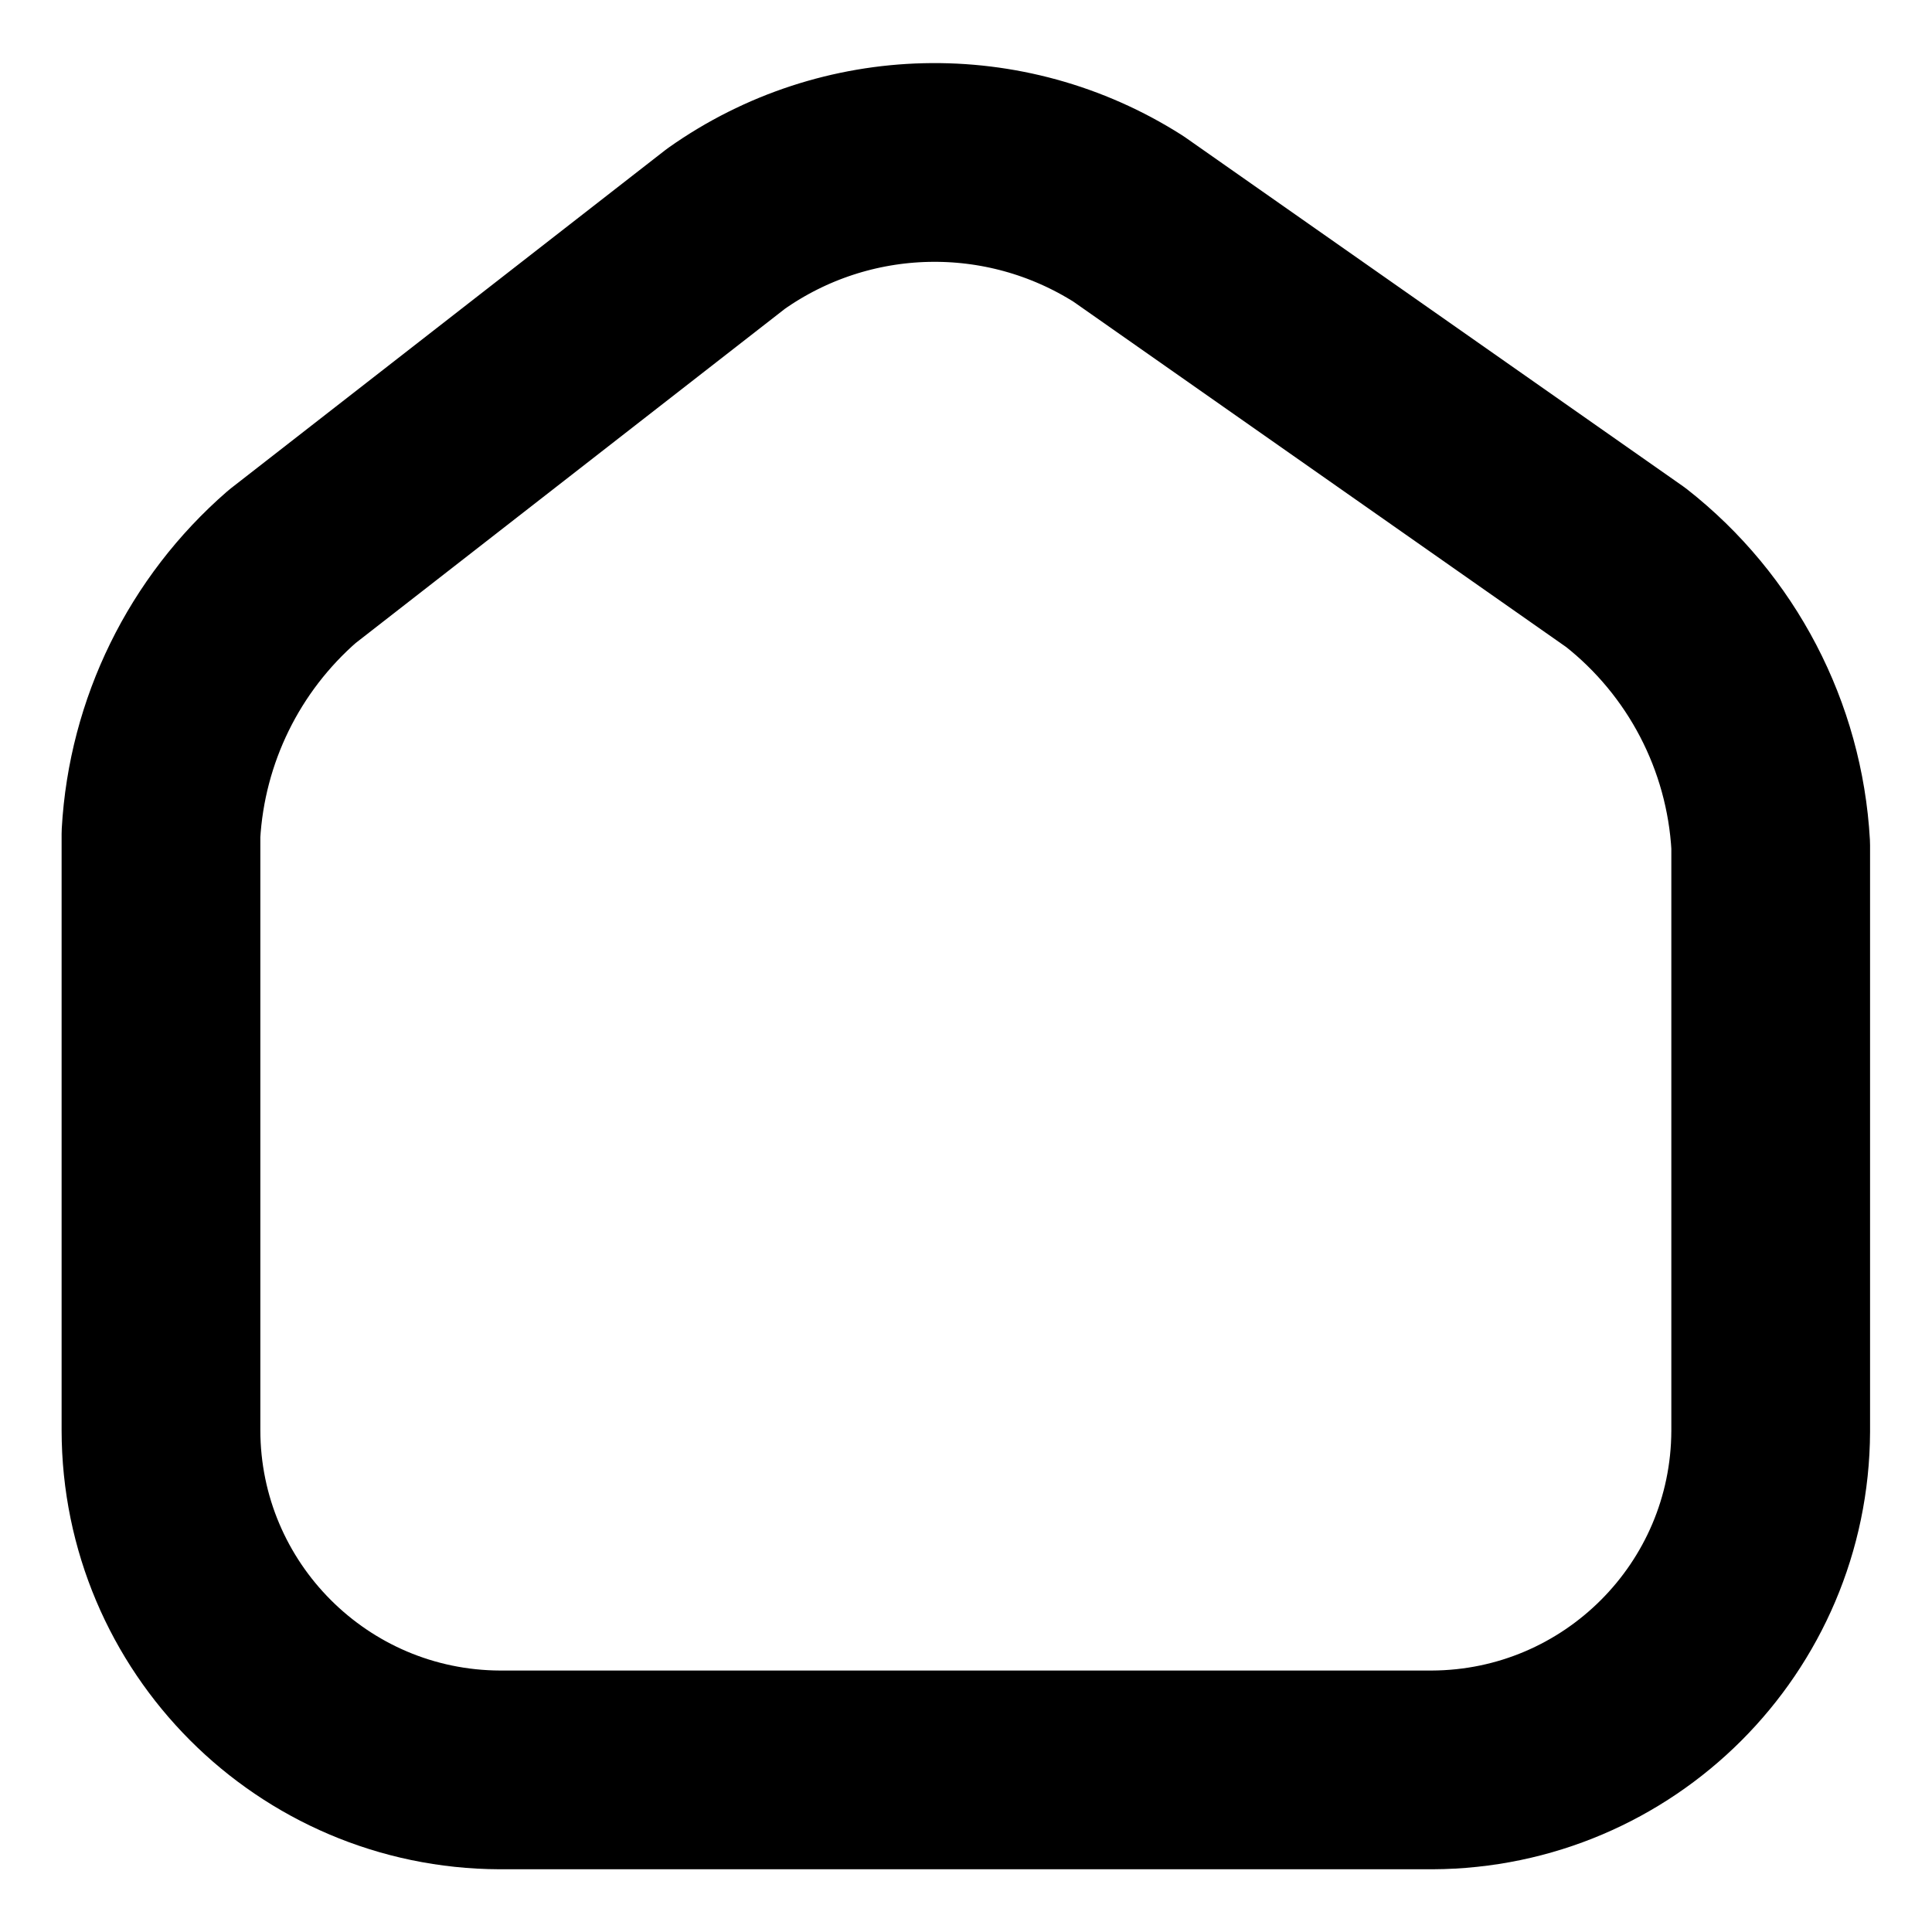
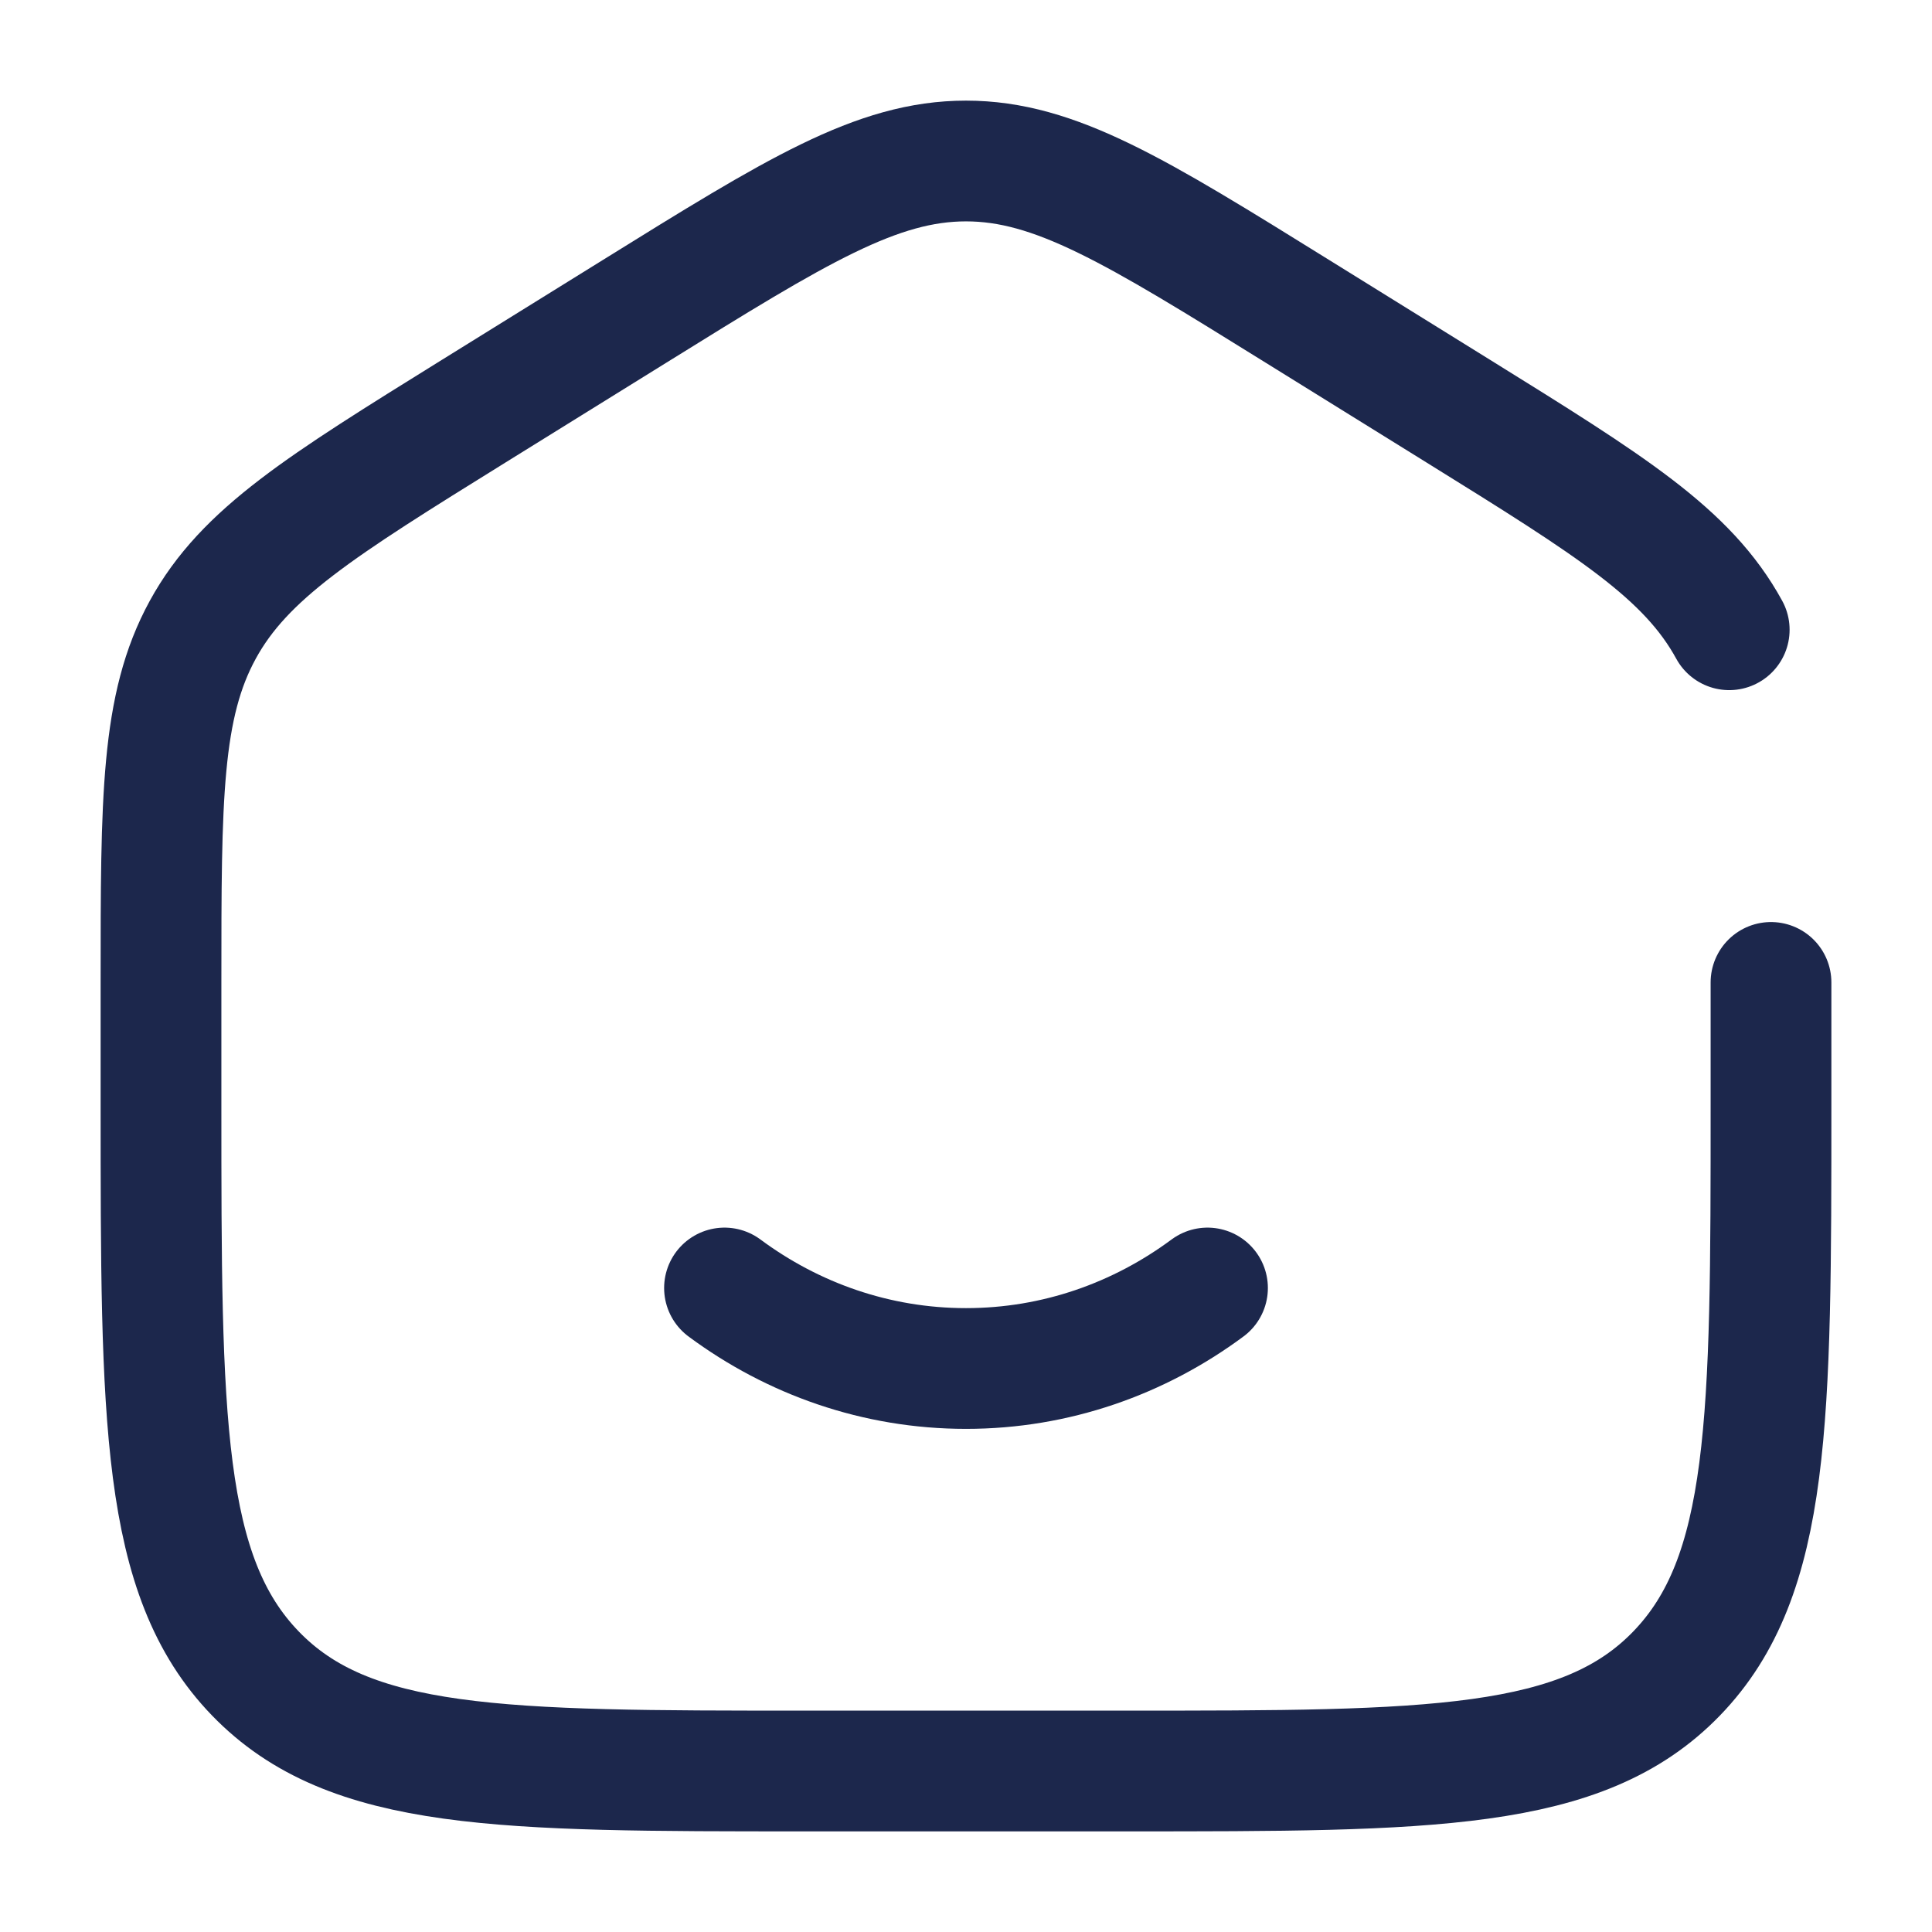
- <svg xmlns="http://www.w3.org/2000/svg" id="home-hashtag" width="29.165" height="29.165" viewBox="0 0 29.165 29.165">
-   <path id="Vector" d="M8.531,1,1.981,6.1A5.783,5.783,0,0,0,0,10.138v9a5.134,5.134,0,0,0,5.116,5.128H19.188A5.132,5.132,0,0,0,24.3,19.155V10.308a5.74,5.74,0,0,0-2.187-4.193L14.607.854A5.453,5.453,0,0,0,8.531,1Z" transform="translate(2.43 2.452)" fill="none" stroke="#000" stroke-linecap="round" stroke-linejoin="round" stroke-width="3" />
-   <path id="Vector-2" data-name="Vector" d="M0,0H29.165V29.165H0Z" transform="translate(0 0)" fill="none" opacity="0" />
+ <svg xmlns="http://www.w3.org/2000/svg" viewBox="0 0 24 24" fill="none">
+   <g id="SVGRepo_bgCarrier" stroke-width="0" />
+   <g id="SVGRepo_tracerCarrier" stroke-linecap="round" stroke-linejoin="round" />
+   <g id="SVGRepo_iconCarrier">
+     <path d="M9 16C9.85 16.63 10.885 17 12 17C13.115 17 14.15 16.63 15 16" stroke="#1C274C" stroke-width="1.5" stroke-linecap="round" />
+     <path d="M22 12.204V13.725C22 17.626 22 19.576 20.828 20.788C19.657 22 17.771 22 14 22H10C6.229 22 4.343 22 3.172 20.788C2 19.576 2 17.626 2 13.725V12.204C2 9.915 2 8.771 2.519 7.823C3.038 6.874 3.987 6.286 5.884 5.108L7.884 3.867C9.889 2.622 10.892 2 12 2C13.108 2 14.111 2.622 16.116 3.867L18.116 5.108C20.013 6.286 20.962 6.874 21.481 7.823" stroke="#1C274C" stroke-width="1.5" stroke-linecap="round" />
+   </g>
</svg>
